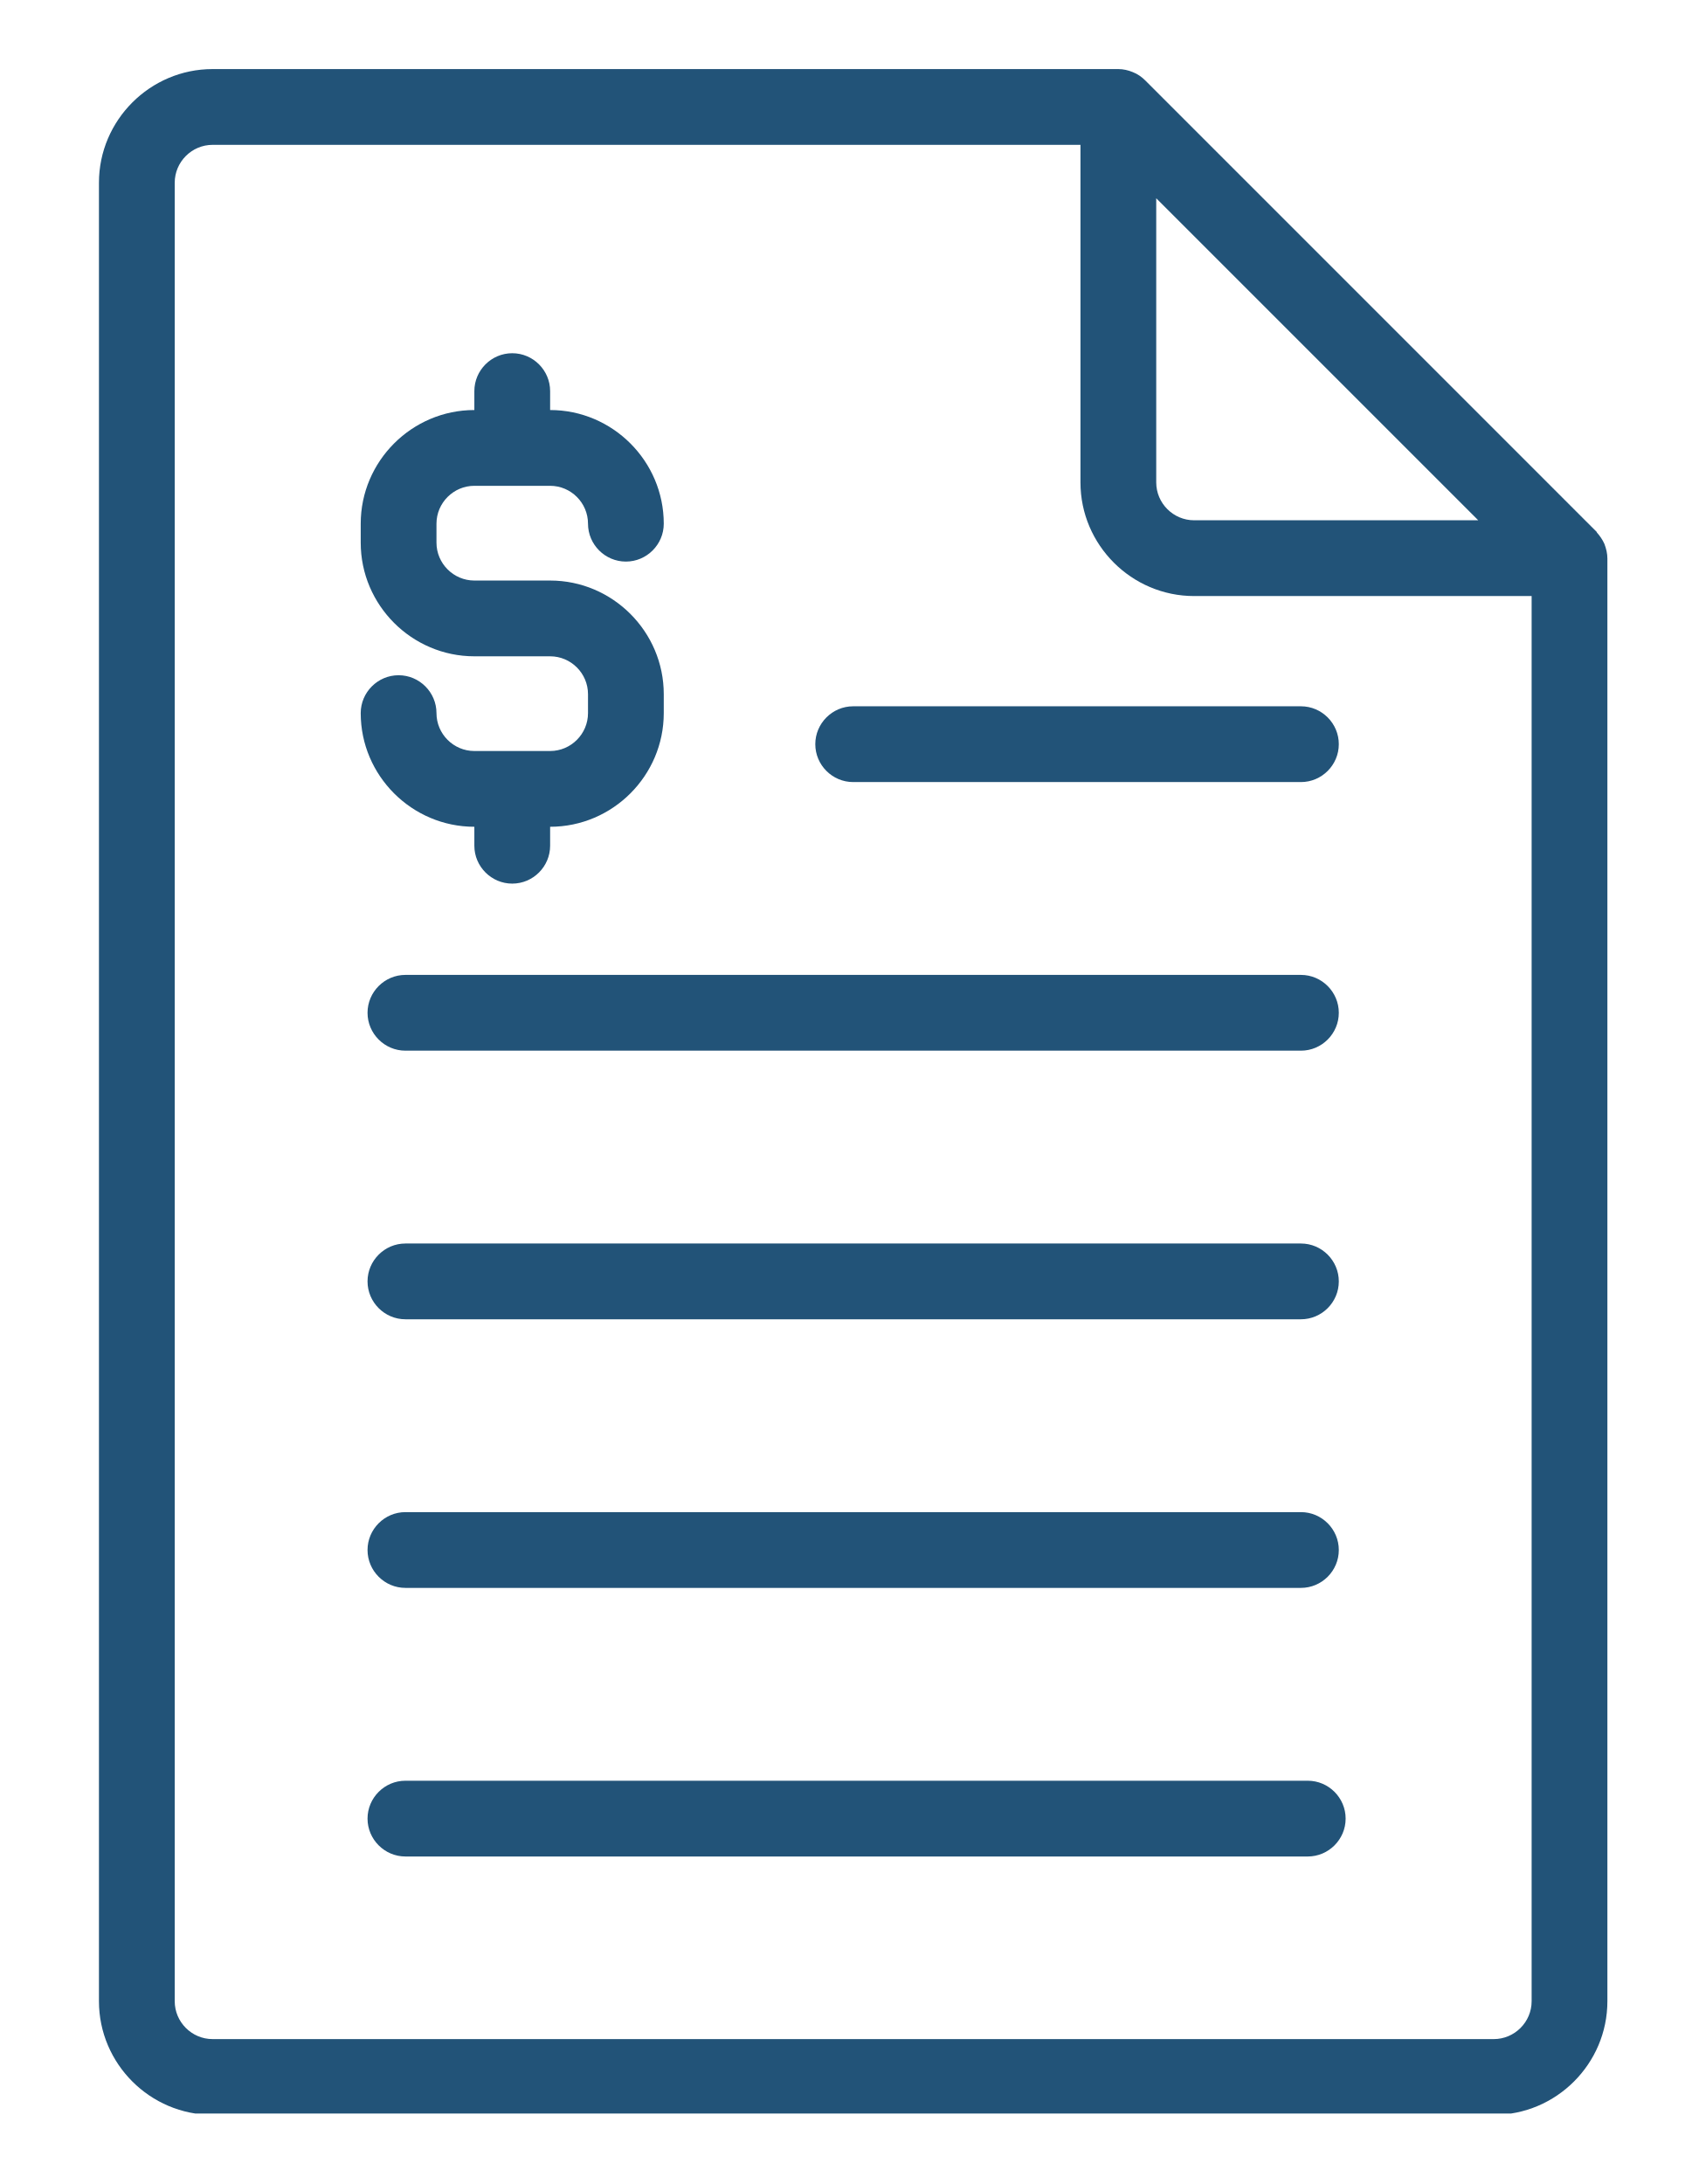
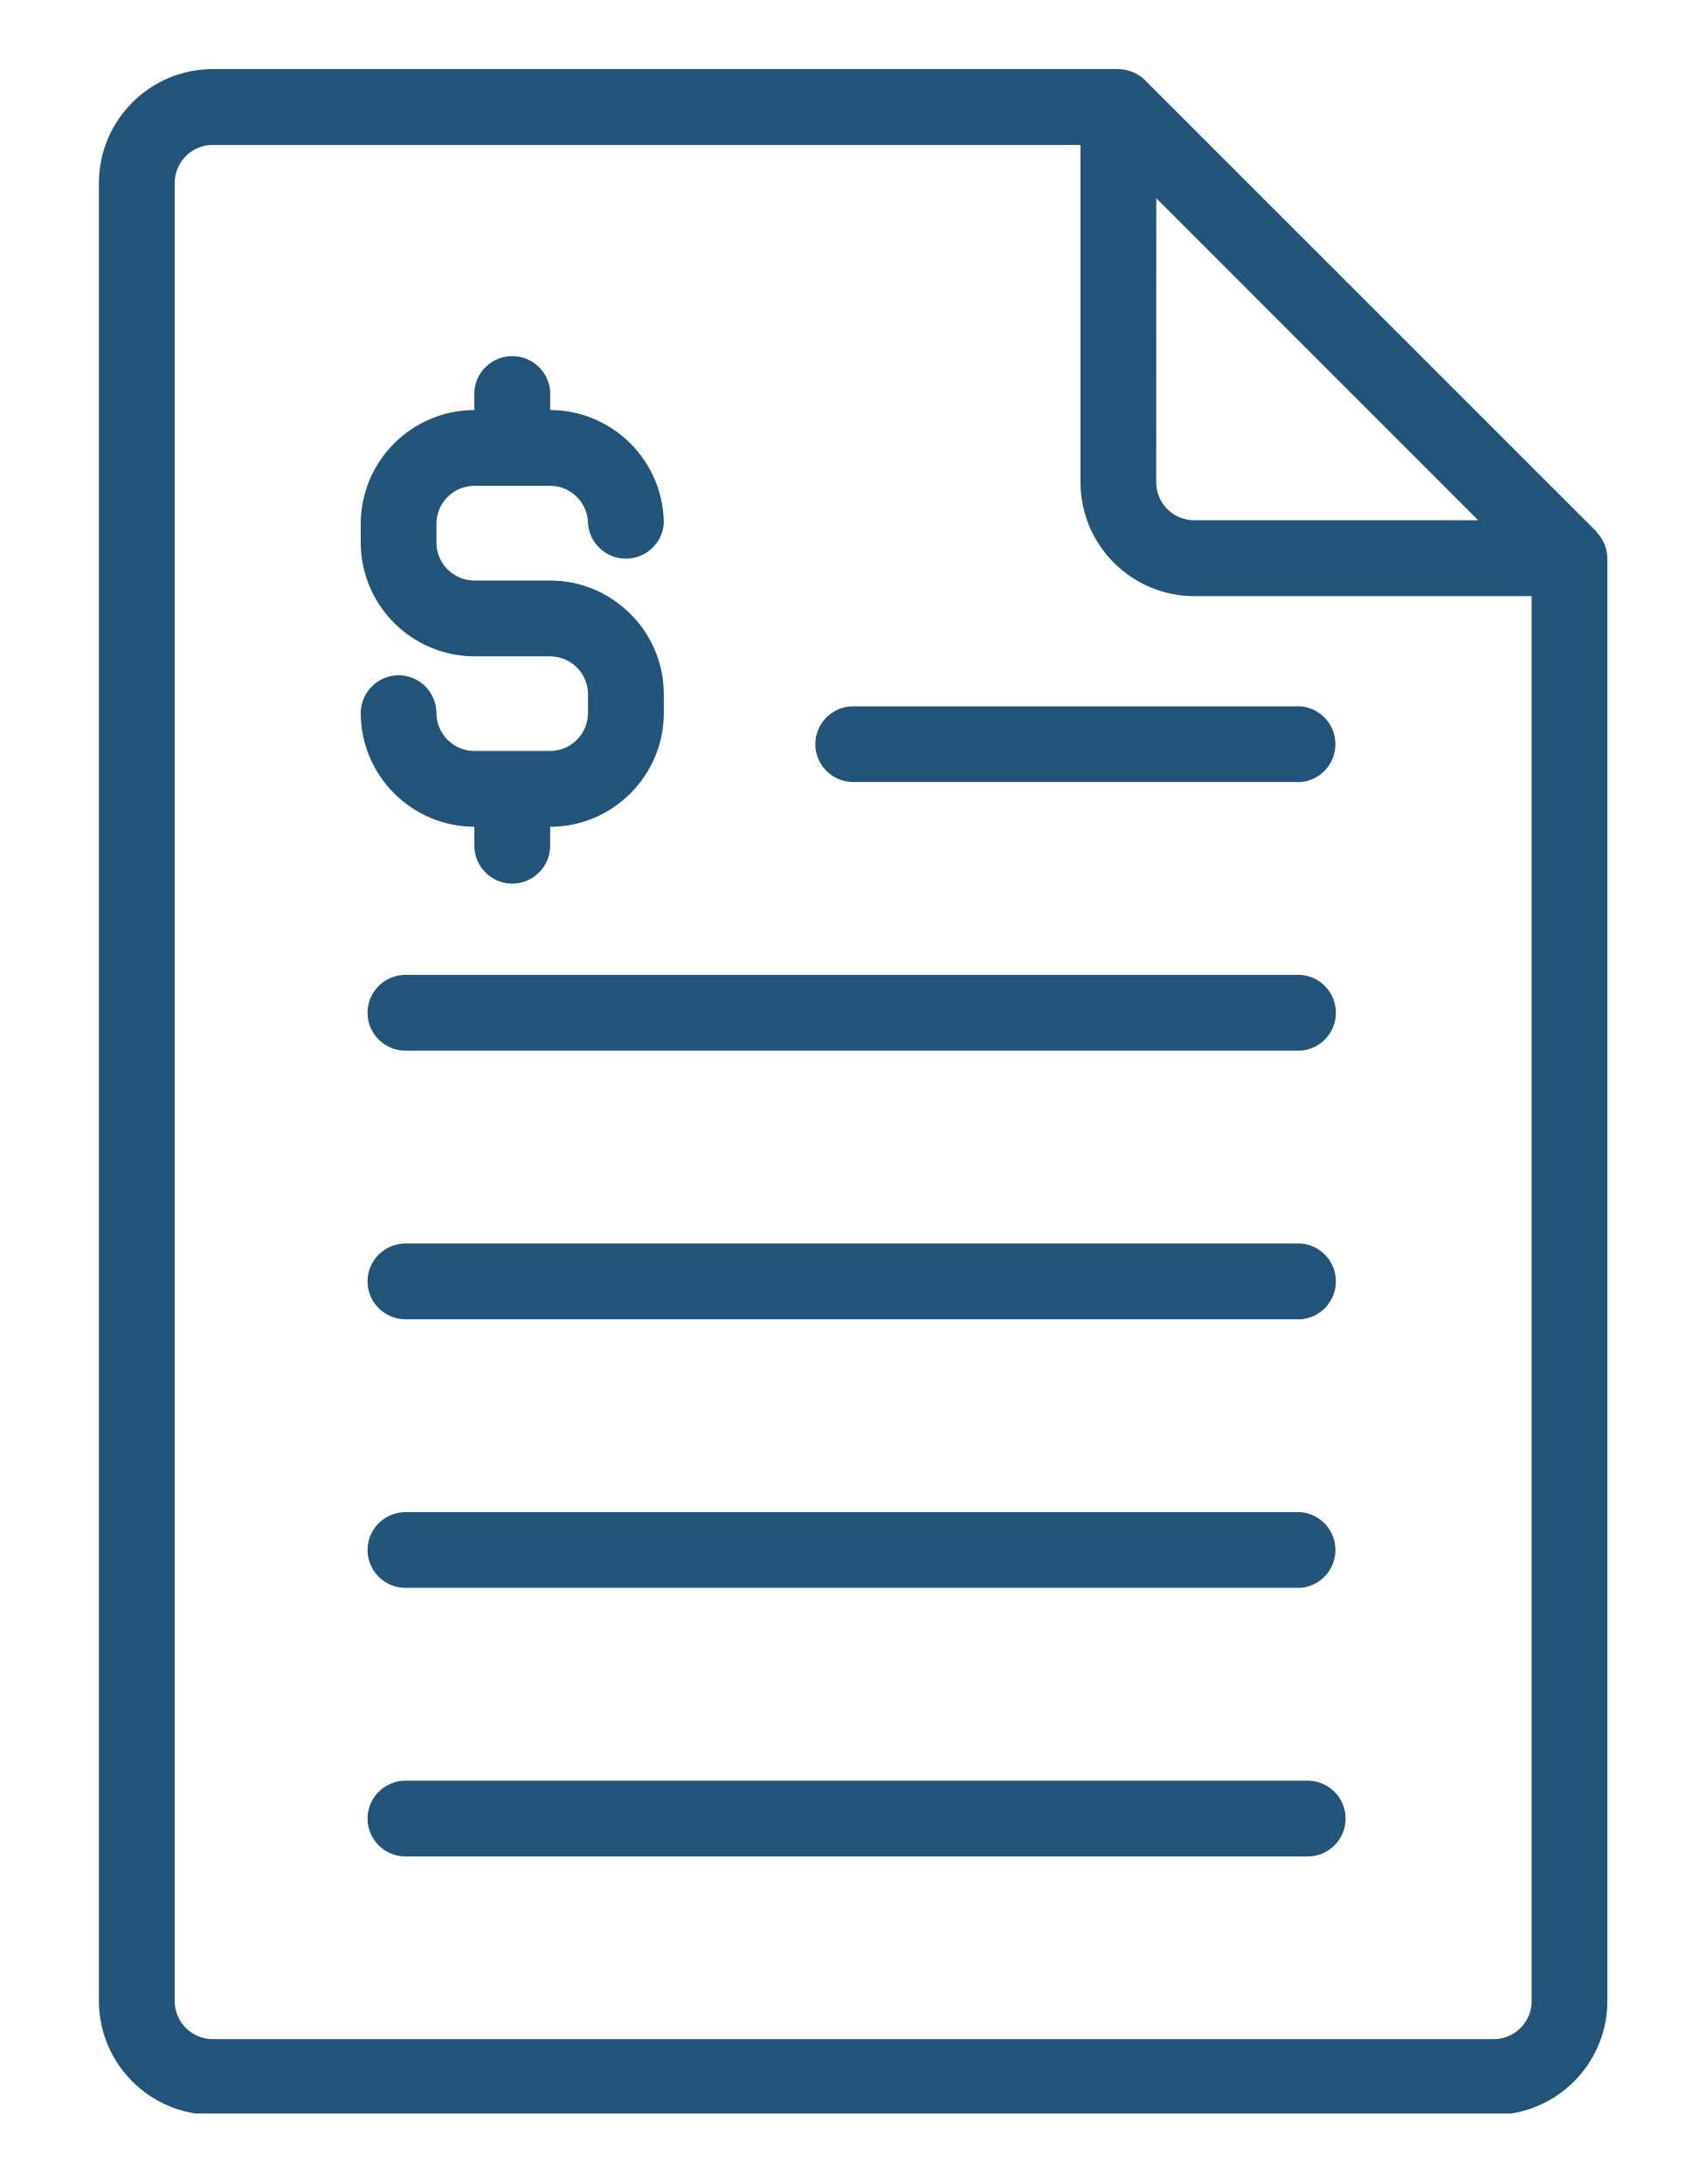
- <svg xmlns="http://www.w3.org/2000/svg" viewBox="350 165 210 270" preserveAspectRatio="xMidYMid meet" version="1.0">
+ <svg xmlns="http://www.w3.org/2000/svg" version="1.0" viewBox="350 165 210 270">
  <defs>
-     <clipPath id="e39cbfff9a">
-       <path d="M 362 173.539 L 549 173.539 L 549 426.289 L 362 426.289 Z M 362 173.539 " clip-rule="nonzero" />
+     <clipPath id="a">
+       <path d="M362 173.54h187v252.75H362Zm0 0" />
    </clipPath>
  </defs>
-   <path fill="#225378" d="M 511.688 385.145 L 400.125 385.145 C 397.551 385.145 395.441 387.254 395.441 389.828 C 395.441 392.402 397.551 394.512 400.125 394.512 L 511.688 394.512 C 514.266 394.512 516.371 392.402 516.371 389.828 C 516.371 387.254 514.266 385.145 511.688 385.145 Z M 511.688 385.145 " fill-opacity="1" fill-rule="nonzero" />
-   <path fill="#225378" d="M 510.844 351.938 L 400.125 351.938 C 397.551 351.938 395.441 354.047 395.441 356.621 C 395.441 359.199 397.551 361.305 400.125 361.305 L 510.844 361.305 C 513.422 361.305 515.527 359.199 515.527 356.621 C 515.527 354.047 513.422 351.938 510.844 351.938 Z M 510.844 351.938 " fill-opacity="1" fill-rule="nonzero" />
-   <path fill="#225378" d="M 510.844 318.73 L 400.125 318.73 C 397.551 318.73 395.441 320.84 395.441 323.414 C 395.441 325.992 397.551 328.098 400.125 328.098 L 510.844 328.098 C 513.422 328.098 515.527 325.992 515.527 323.414 C 515.527 320.84 513.422 318.73 510.844 318.73 Z M 510.844 318.73 " fill-opacity="1" fill-rule="nonzero" />
-   <path fill="#225378" d="M 510.844 285.523 L 400.125 285.523 C 397.551 285.523 395.441 287.633 395.441 290.207 C 395.441 292.785 397.551 294.891 400.125 294.891 L 510.844 294.891 C 513.422 294.891 515.527 292.785 515.527 290.207 C 515.527 287.633 513.422 285.523 510.844 285.523 Z M 510.844 285.523 " fill-opacity="1" fill-rule="nonzero" />
-   <path fill="#225378" d="M 455.484 261.684 L 510.844 261.684 C 513.422 261.684 515.527 259.578 515.527 257 C 515.527 254.426 513.422 252.316 510.844 252.316 L 455.484 252.316 C 452.91 252.316 450.801 254.426 450.801 257 C 450.801 259.578 452.91 261.684 455.484 261.684 Z M 455.484 261.684 " fill-opacity="1" fill-rule="nonzero" />
-   <path fill="#225378" d="M 418.016 257.844 L 408.648 257.844 C 406.074 257.844 403.965 255.738 403.965 253.16 C 403.965 250.586 401.859 248.477 399.281 248.477 C 396.707 248.477 394.598 250.586 394.598 253.16 C 394.598 260.891 400.922 267.211 408.648 267.211 L 408.648 269.555 C 408.648 272.129 410.758 274.238 413.332 274.238 C 415.91 274.238 418.016 272.129 418.016 269.555 L 418.016 267.211 C 425.746 267.211 432.066 260.891 432.066 253.16 L 432.066 250.82 C 432.066 243.09 425.746 236.77 418.016 236.77 L 408.648 236.77 C 406.074 236.77 403.965 234.66 403.965 232.086 L 403.965 229.742 C 403.965 227.168 406.074 225.059 408.648 225.059 L 418.016 225.059 C 420.594 225.059 422.699 227.168 422.699 229.742 C 422.699 232.32 424.809 234.426 427.383 234.426 C 429.961 234.426 432.066 232.32 432.066 229.742 C 432.066 222.016 425.746 215.691 418.016 215.691 L 418.016 213.352 C 418.016 210.773 415.91 208.668 413.332 208.668 C 410.758 208.668 408.648 210.773 408.648 213.352 L 408.648 215.691 C 400.922 215.691 394.598 222.016 394.598 229.742 L 394.598 232.086 C 394.598 239.812 400.922 246.137 408.648 246.137 L 418.016 246.137 C 420.594 246.137 422.699 248.242 422.699 250.82 L 422.699 253.16 C 422.699 255.738 420.594 257.844 418.016 257.844 Z M 418.016 257.844 " fill-opacity="1" fill-rule="nonzero" />
-   <g clip-path="url(#e39cbfff9a)">
-     <path fill="#225378" d="M 548.359 232.227 C 548.129 231.711 547.801 231.242 547.426 230.82 C 547.426 230.82 547.426 230.727 547.379 230.727 L 491.598 174.945 C 491.176 174.523 490.66 174.148 490.051 173.914 C 489.488 173.68 488.879 173.539 488.27 173.539 L 376.285 173.539 C 368.559 173.539 362.234 179.863 362.234 187.59 L 362.234 412.402 C 362.234 420.133 368.559 426.453 376.285 426.453 L 534.684 426.453 C 542.414 426.453 548.734 420.133 548.734 412.402 L 548.734 234.051 C 548.734 233.441 548.594 232.836 548.359 232.227 Z M 492.953 189.512 L 532.766 229.32 L 497.637 229.32 C 495.062 229.32 492.953 227.215 492.953 224.637 Z M 534.684 417.086 L 376.285 417.086 C 373.711 417.086 371.602 414.98 371.602 412.402 L 371.602 187.59 C 371.602 185.016 373.711 182.906 376.285 182.906 L 483.586 182.906 L 483.586 224.637 C 483.586 232.367 489.91 238.688 497.637 238.688 L 539.367 238.688 L 539.367 412.402 C 539.367 414.98 537.262 417.086 534.684 417.086 Z M 534.684 417.086 " fill-opacity="1" fill-rule="nonzero" />
+   <path fill="#225378" d="M511.69 385.14H400.13a4.7 4.7 0 0 0-4.69 4.69 4.7 4.7 0 0 0 4.69 4.68h111.56a4.7 4.7 0 0 0 4.68-4.68 4.7 4.7 0 0 0-4.68-4.69ZM510.84 351.94H400.13a4.7 4.7 0 0 0-4.69 4.68 4.7 4.7 0 0 0 4.69 4.68h110.71a4.7 4.7 0 0 0 0-9.36ZM510.84 318.73H400.13a4.7 4.7 0 0 0-4.69 4.68 4.7 4.7 0 0 0 4.69 4.69h110.71a4.7 4.7 0 0 0 0-9.37ZM510.84 285.52H400.13a4.7 4.7 0 0 0-4.69 4.69 4.7 4.7 0 0 0 4.69 4.68h110.71a4.7 4.7 0 0 0 0-9.37ZM455.48 261.68h55.36a4.7 4.7 0 0 0 0-9.36h-55.36a4.7 4.7 0 0 0-4.68 4.68 4.7 4.7 0 0 0 4.68 4.68ZM418.02 257.84h-9.37a4.7 4.7 0 0 1-4.69-4.68 4.7 4.7 0 0 0-4.68-4.68 4.7 4.7 0 0 0-4.68 4.68 14.1 14.1 0 0 0 14.05 14.05v2.34a4.7 4.7 0 0 0 4.68 4.69 4.7 4.7 0 0 0 4.69-4.69v-2.34c7.73 0 14.05-6.32 14.05-14.05v-2.34c0-7.73-6.32-14.05-14.05-14.05h-9.37a4.7 4.7 0 0 1-4.69-4.68v-2.35a4.7 4.7 0 0 1 4.69-4.68h9.37a4.7 4.7 0 0 1 4.68 4.68 4.7 4.7 0 0 0 9.37 0 14.1 14.1 0 0 0-14.05-14.05v-2.34a4.7 4.7 0 0 0-9.37 0v2.34a14.1 14.1 0 0 0-14.05 14.05v2.35a14.1 14.1 0 0 0 14.05 14.05h9.37a4.7 4.7 0 0 1 4.68 4.68v2.34a4.7 4.7 0 0 1-4.68 4.68Zm0 0" />
+   <g clip-path="url(#a)">
+     <path fill="#225378" d="M548.36 232.23a5.55 5.55 0 0 0-.93-1.41s0-.1-.05-.1l-55.78-55.77c-.42-.43-.94-.8-1.55-1.04a4.67 4.67 0 0 0-1.78-.37H376.29a14.1 14.1 0 0 0-14.06 14.05V412.4a14.1 14.1 0 0 0 14.06 14.05h158.4c7.72 0 14.04-6.32 14.04-14.05V234.05c0-.6-.14-1.21-.37-1.82Zm-55.4-42.72 39.8 39.81h-35.12a4.7 4.7 0 0 1-4.69-4.68Zm41.72 227.58h-158.4a4.7 4.7 0 0 1-4.68-4.69V187.6a4.7 4.7 0 0 1 4.69-4.68h107.3v41.73a14.1 14.1 0 0 0 14.05 14.05h41.73V412.4a4.7 4.7 0 0 1-4.69 4.69Zm0 0" />
  </g>
</svg>
